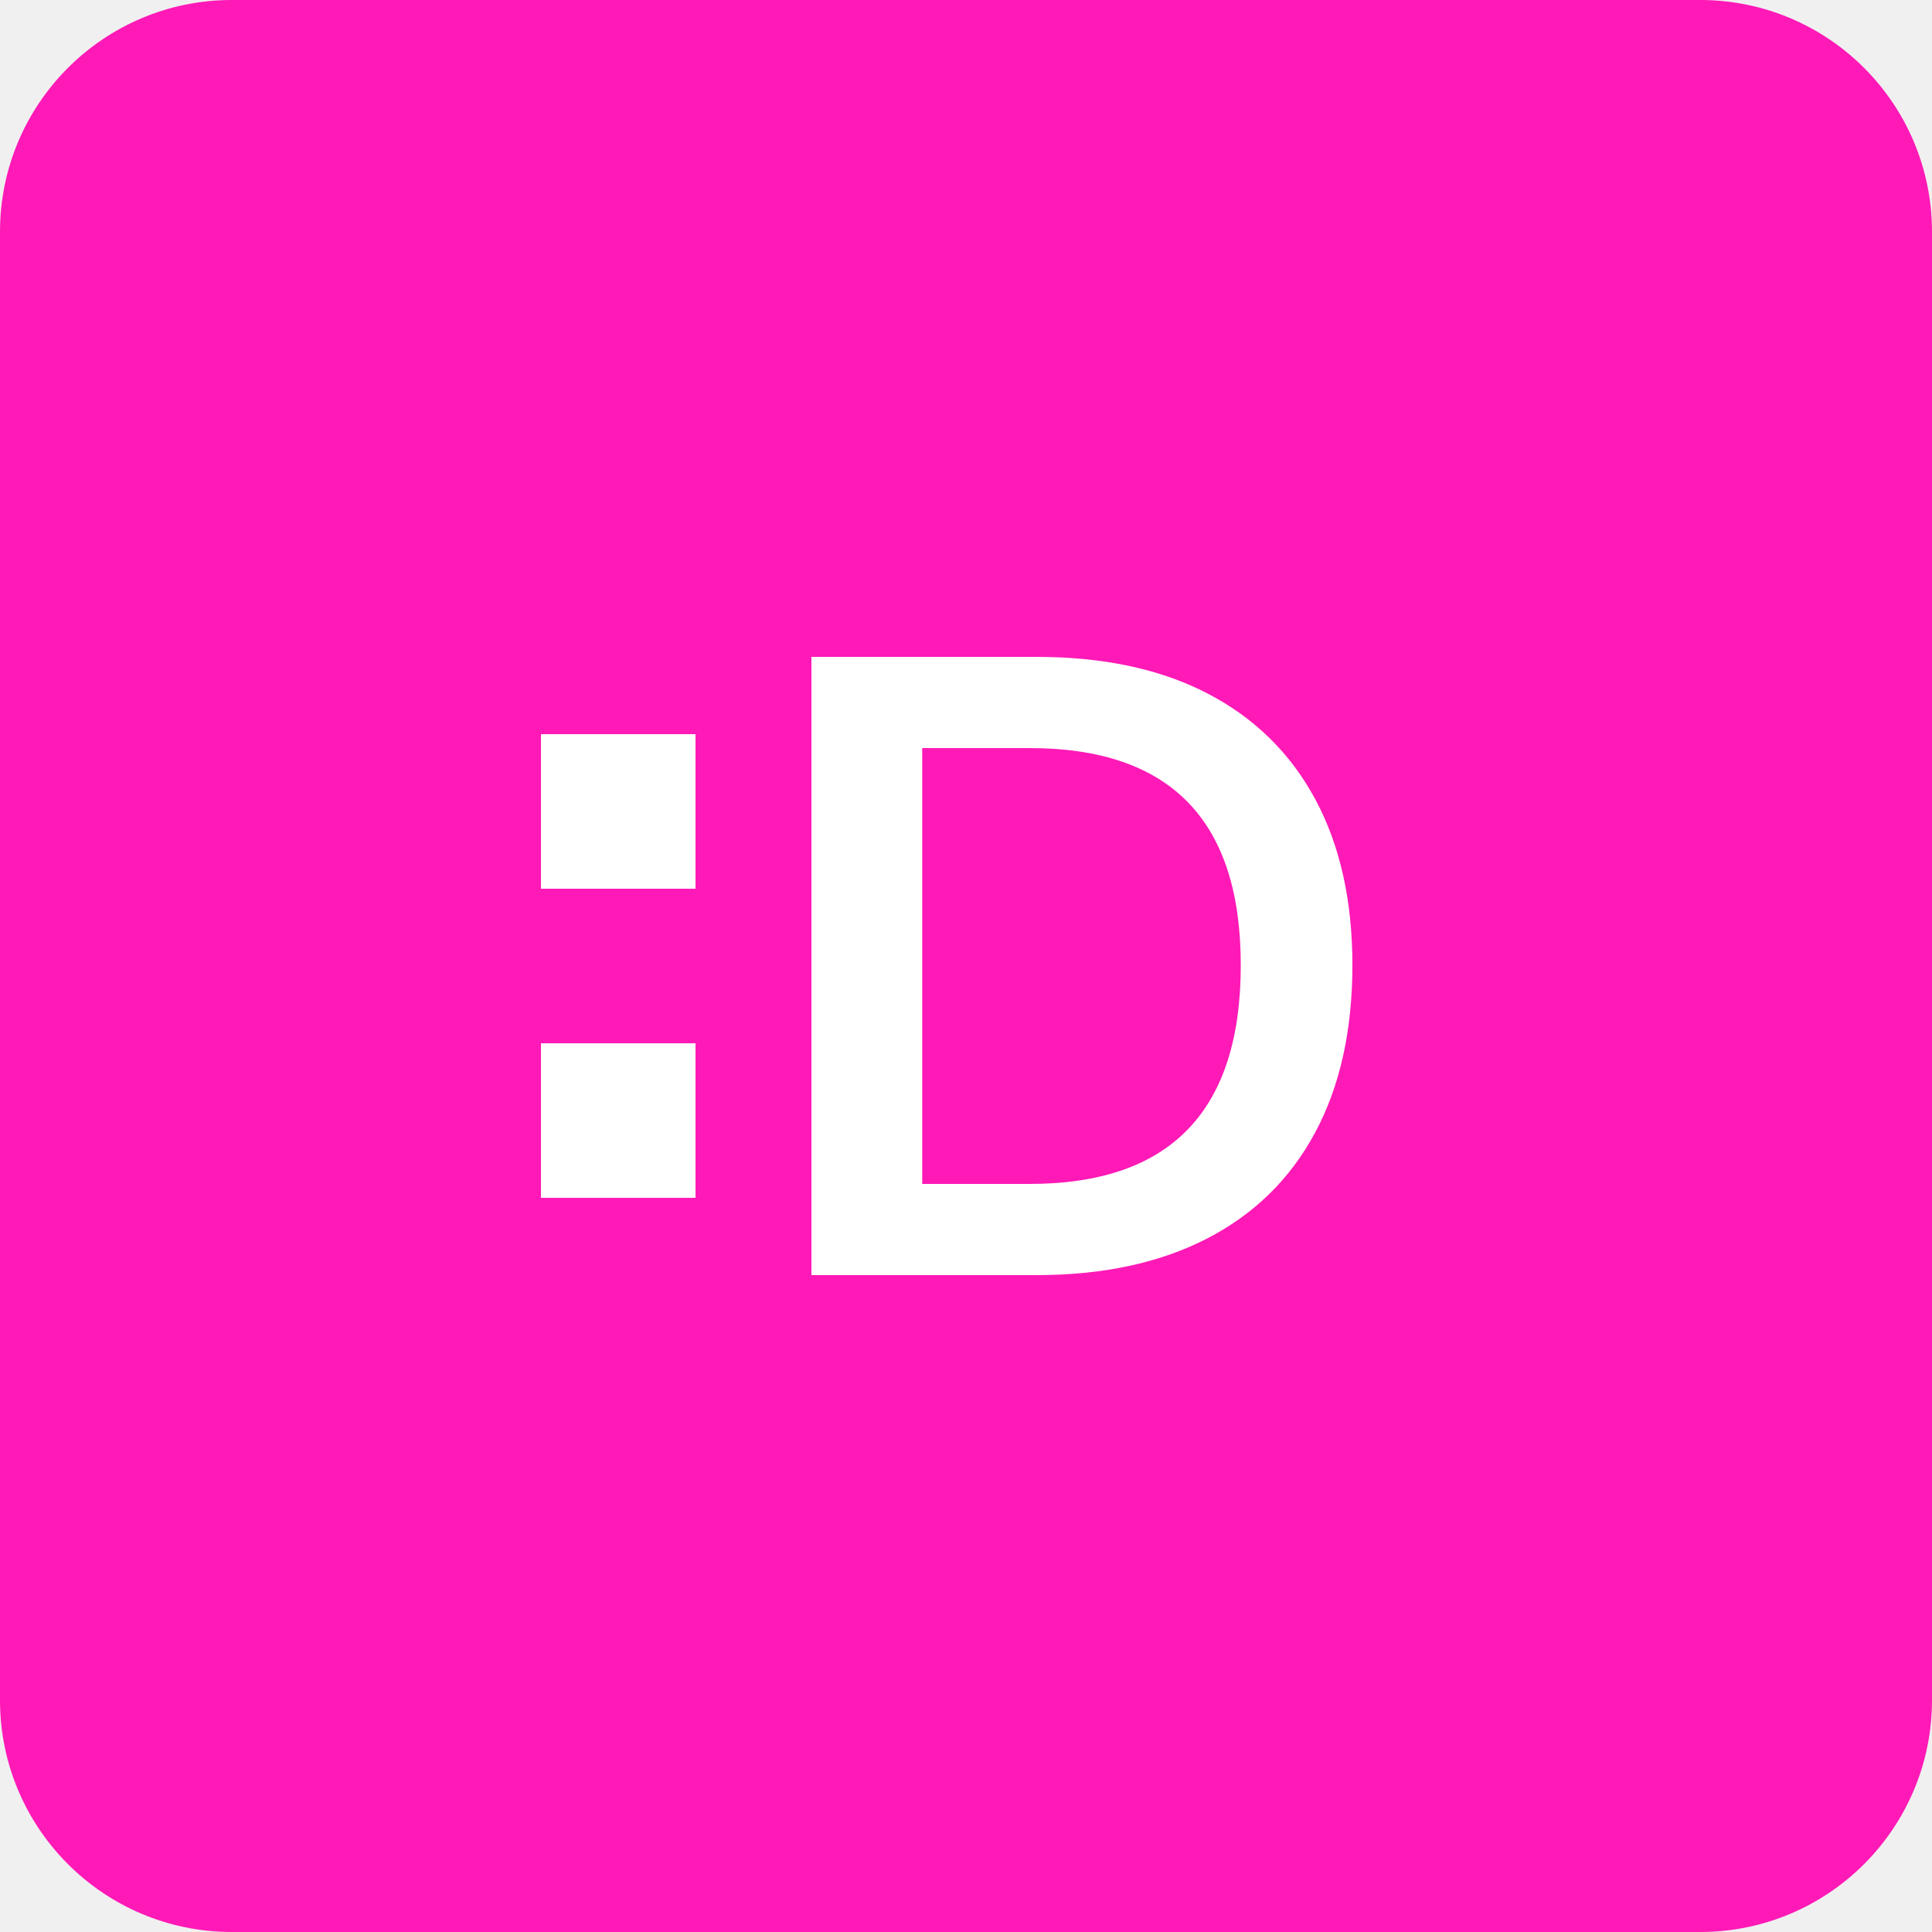
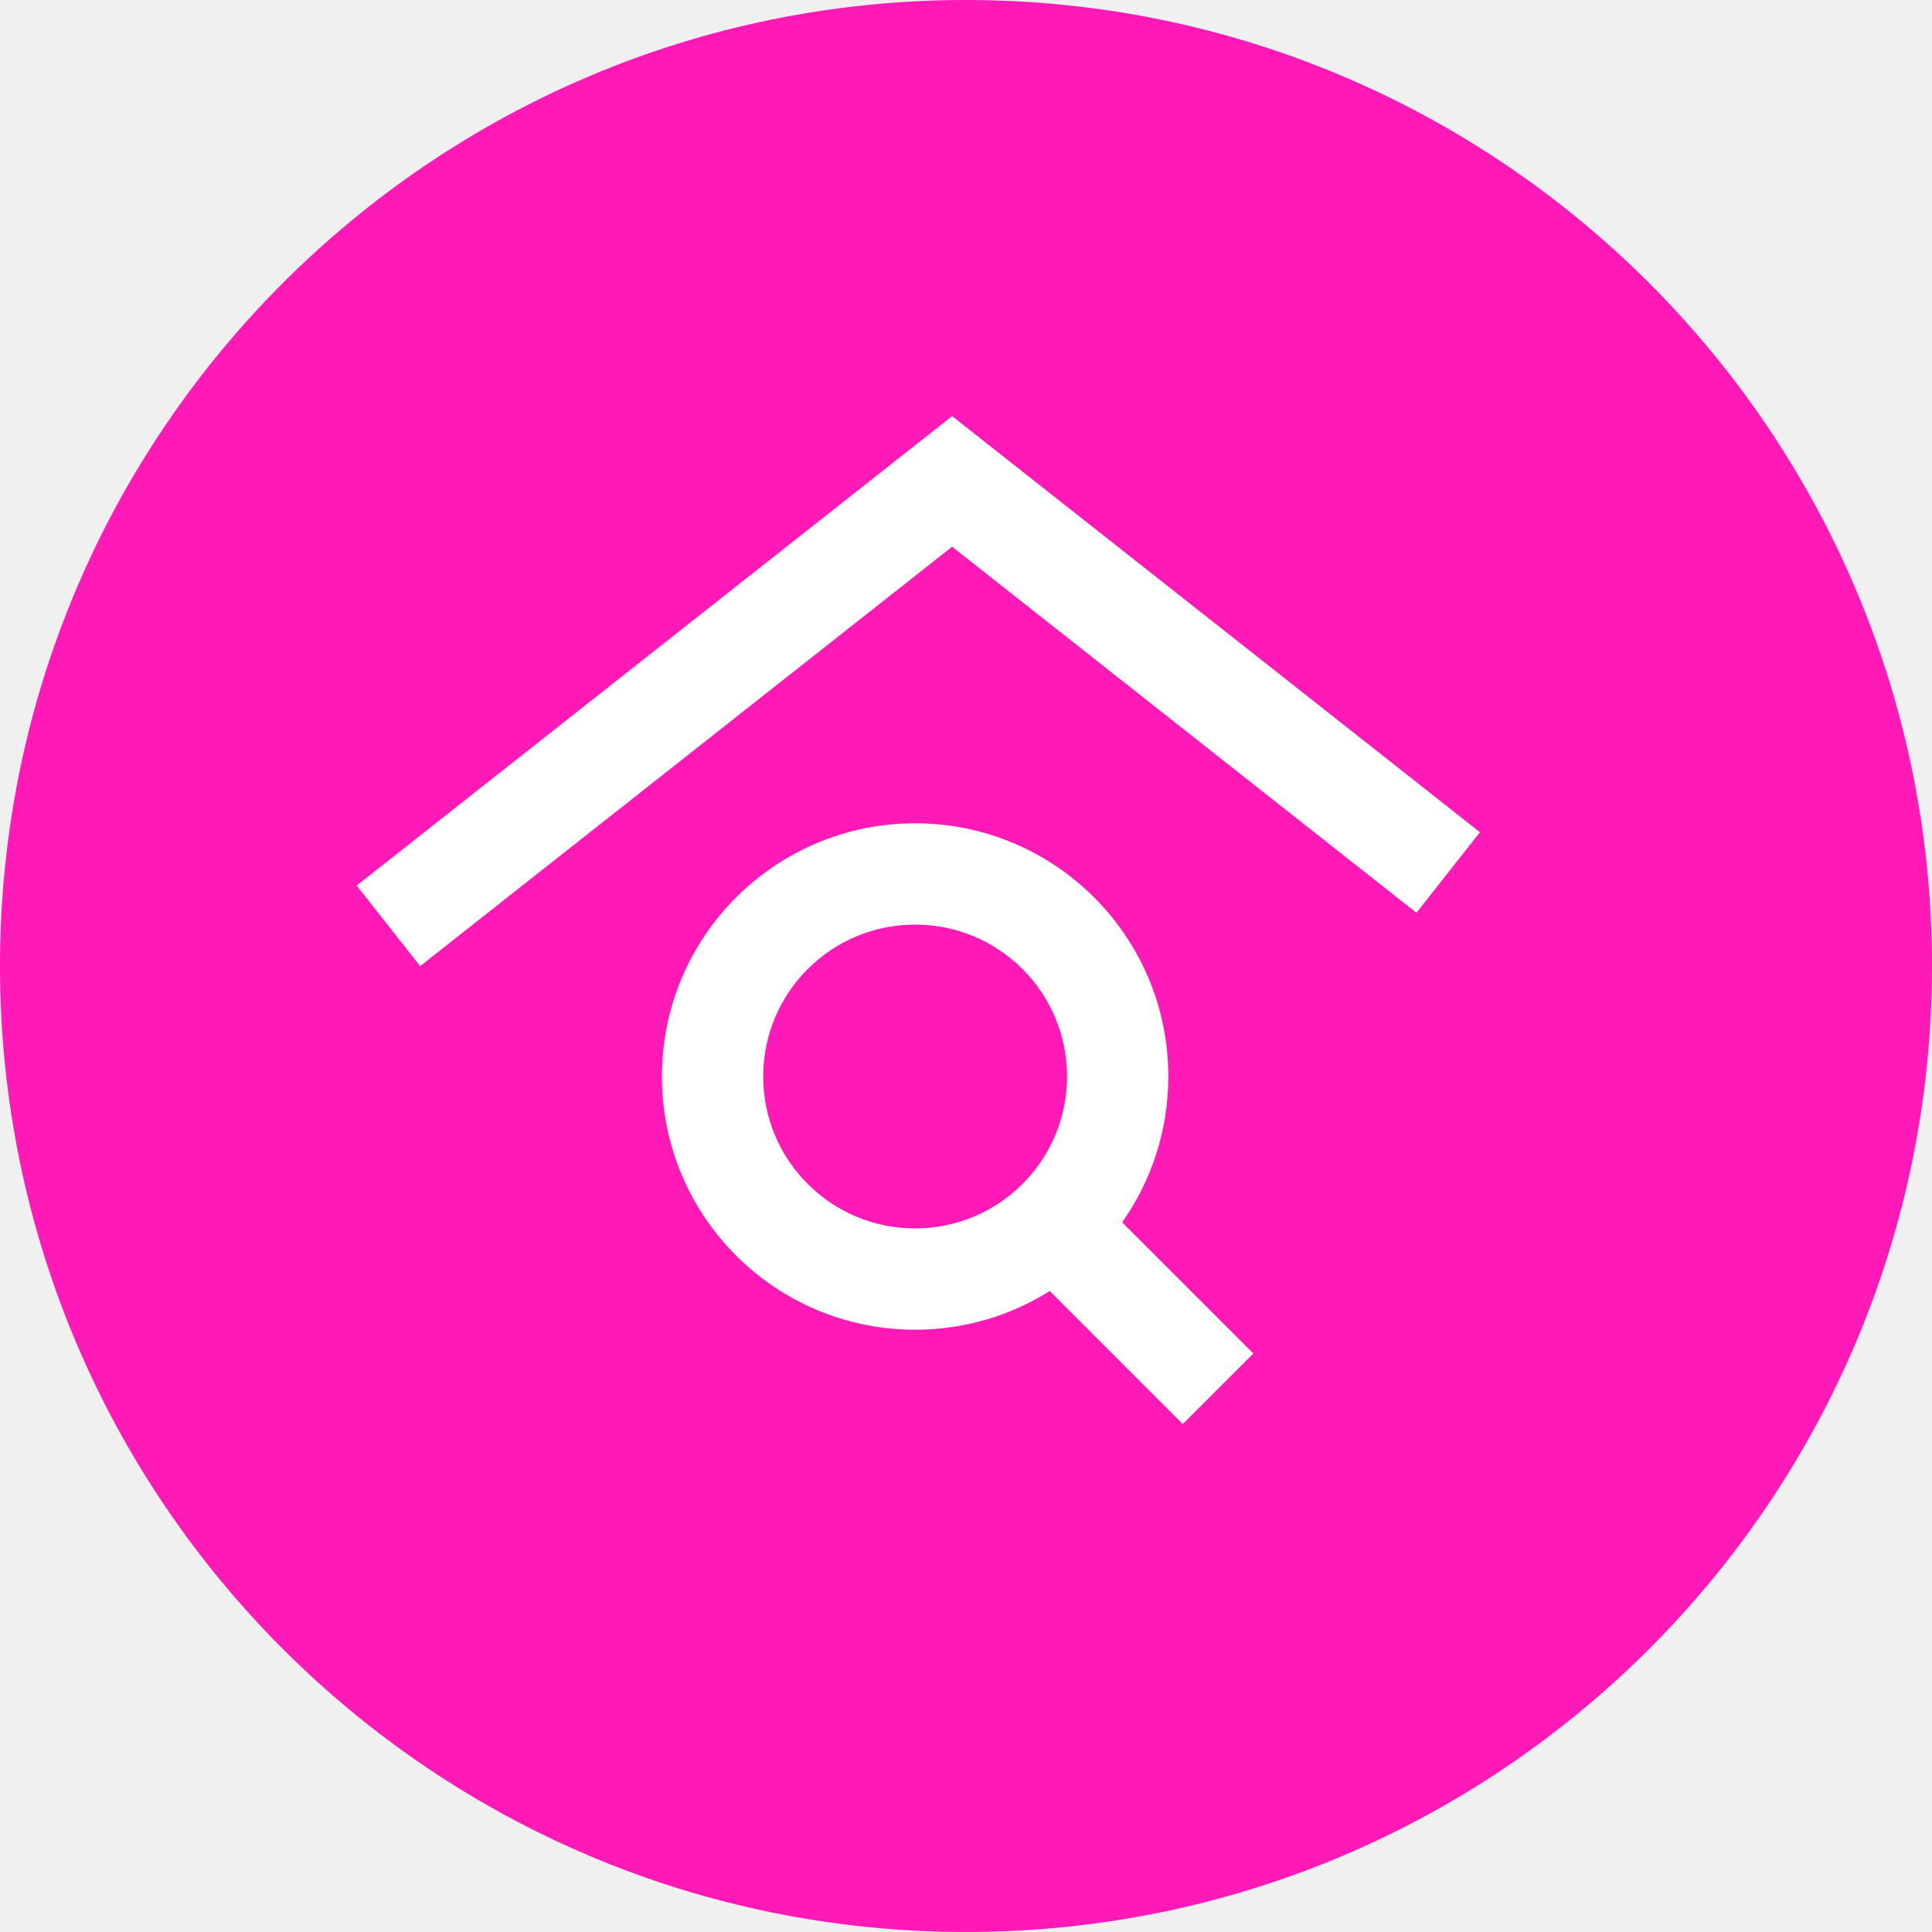
- <svg xmlns="http://www.w3.org/2000/svg" width="50px" height="50px" viewBox="0 0 50 50" version="1.1">
-   <g id="Page-1" stroke="none" stroke-width="1" fill="none" fill-rule="evenodd">
-     <g id="Group-8-Copy">
-       <rect id="Rectangle-Copy-31" fill="#FF19B7" x="0" y="0" width="50" height="50" rx="6" />
-       <g id="Group-6-Copy-9" transform="translate(24.5, 25) rotate(-90) translate(-24.5, -25) translate(16, 14)" fill="#FFFFFF">
-         <path d="M10.822,3 L11.218,3.006 C12.781,3.05 14.123,3.363 15.244,3.944 C16.459,4.573 17.389,5.483 18.033,6.674 C18.678,7.865 19,9.3 19,10.978 C19,12.67 18.678,14.116 18.033,15.315 C17.389,16.513 16.456,17.427 15.233,18.056 C14.011,18.685 12.541,19 10.822,19 L10.822,19 L5,19 L5,3 L10.822,3 Z M2,13 L2,17 L-2,17 L-2,13 L2,13 Z M10.644,5.36 L7.867,5.36 L7.867,16.64 L10.644,16.64 C12.467,16.64 13.833,16.169 14.744,15.225 C15.656,14.281 16.111,12.865 16.111,10.978 C16.111,7.232 14.289,5.36 10.644,5.36 L10.644,5.36 Z M2,5 L2,9 L-2,9 L-2,5 L2,5 Z" id="Combined-Shape" transform="translate(8.5, 11) rotate(-270) translate(-8.5, -11) " />
-       </g>
-     </g>
-   </g>
+ <svg xmlns="http://www.w3.org/2000/svg" width="65" height="65" viewBox="0 0 65 65" fill="none">
+   <path d="M0 32.5C0 14.551 14.551 0 32.5 0V0C50.449 0 65 14.551 65 32.5V32.5C65 50.449 50.449 65 32.5 65V65C14.551 65 0 50.449 0 32.5V32.5Z" fill="#FF19B7" />
+   <path fill-rule="evenodd" clip-rule="evenodd" d="M49.791 28L32.033 14L12 29.794L14.136 32.504L32.033 18.394L47.655 30.71L49.791 28ZM30.788 41.329C33.611 41.329 35.9 39.041 35.9 36.218C35.9 33.395 33.611 31.107 30.788 31.107C27.965 31.107 25.677 33.395 25.677 36.218C25.677 39.041 27.965 41.329 30.788 41.329ZM30.788 44.737C32.452 44.737 34.005 44.26 35.317 43.435L39.793 47.911L42.167 45.538L37.753 41.124C38.732 39.737 39.307 38.045 39.307 36.218C39.307 31.513 35.493 27.699 30.788 27.699C26.084 27.699 22.27 31.513 22.27 36.218C22.27 40.923 26.084 44.737 30.788 44.737Z" fill="white" />
</svg>
